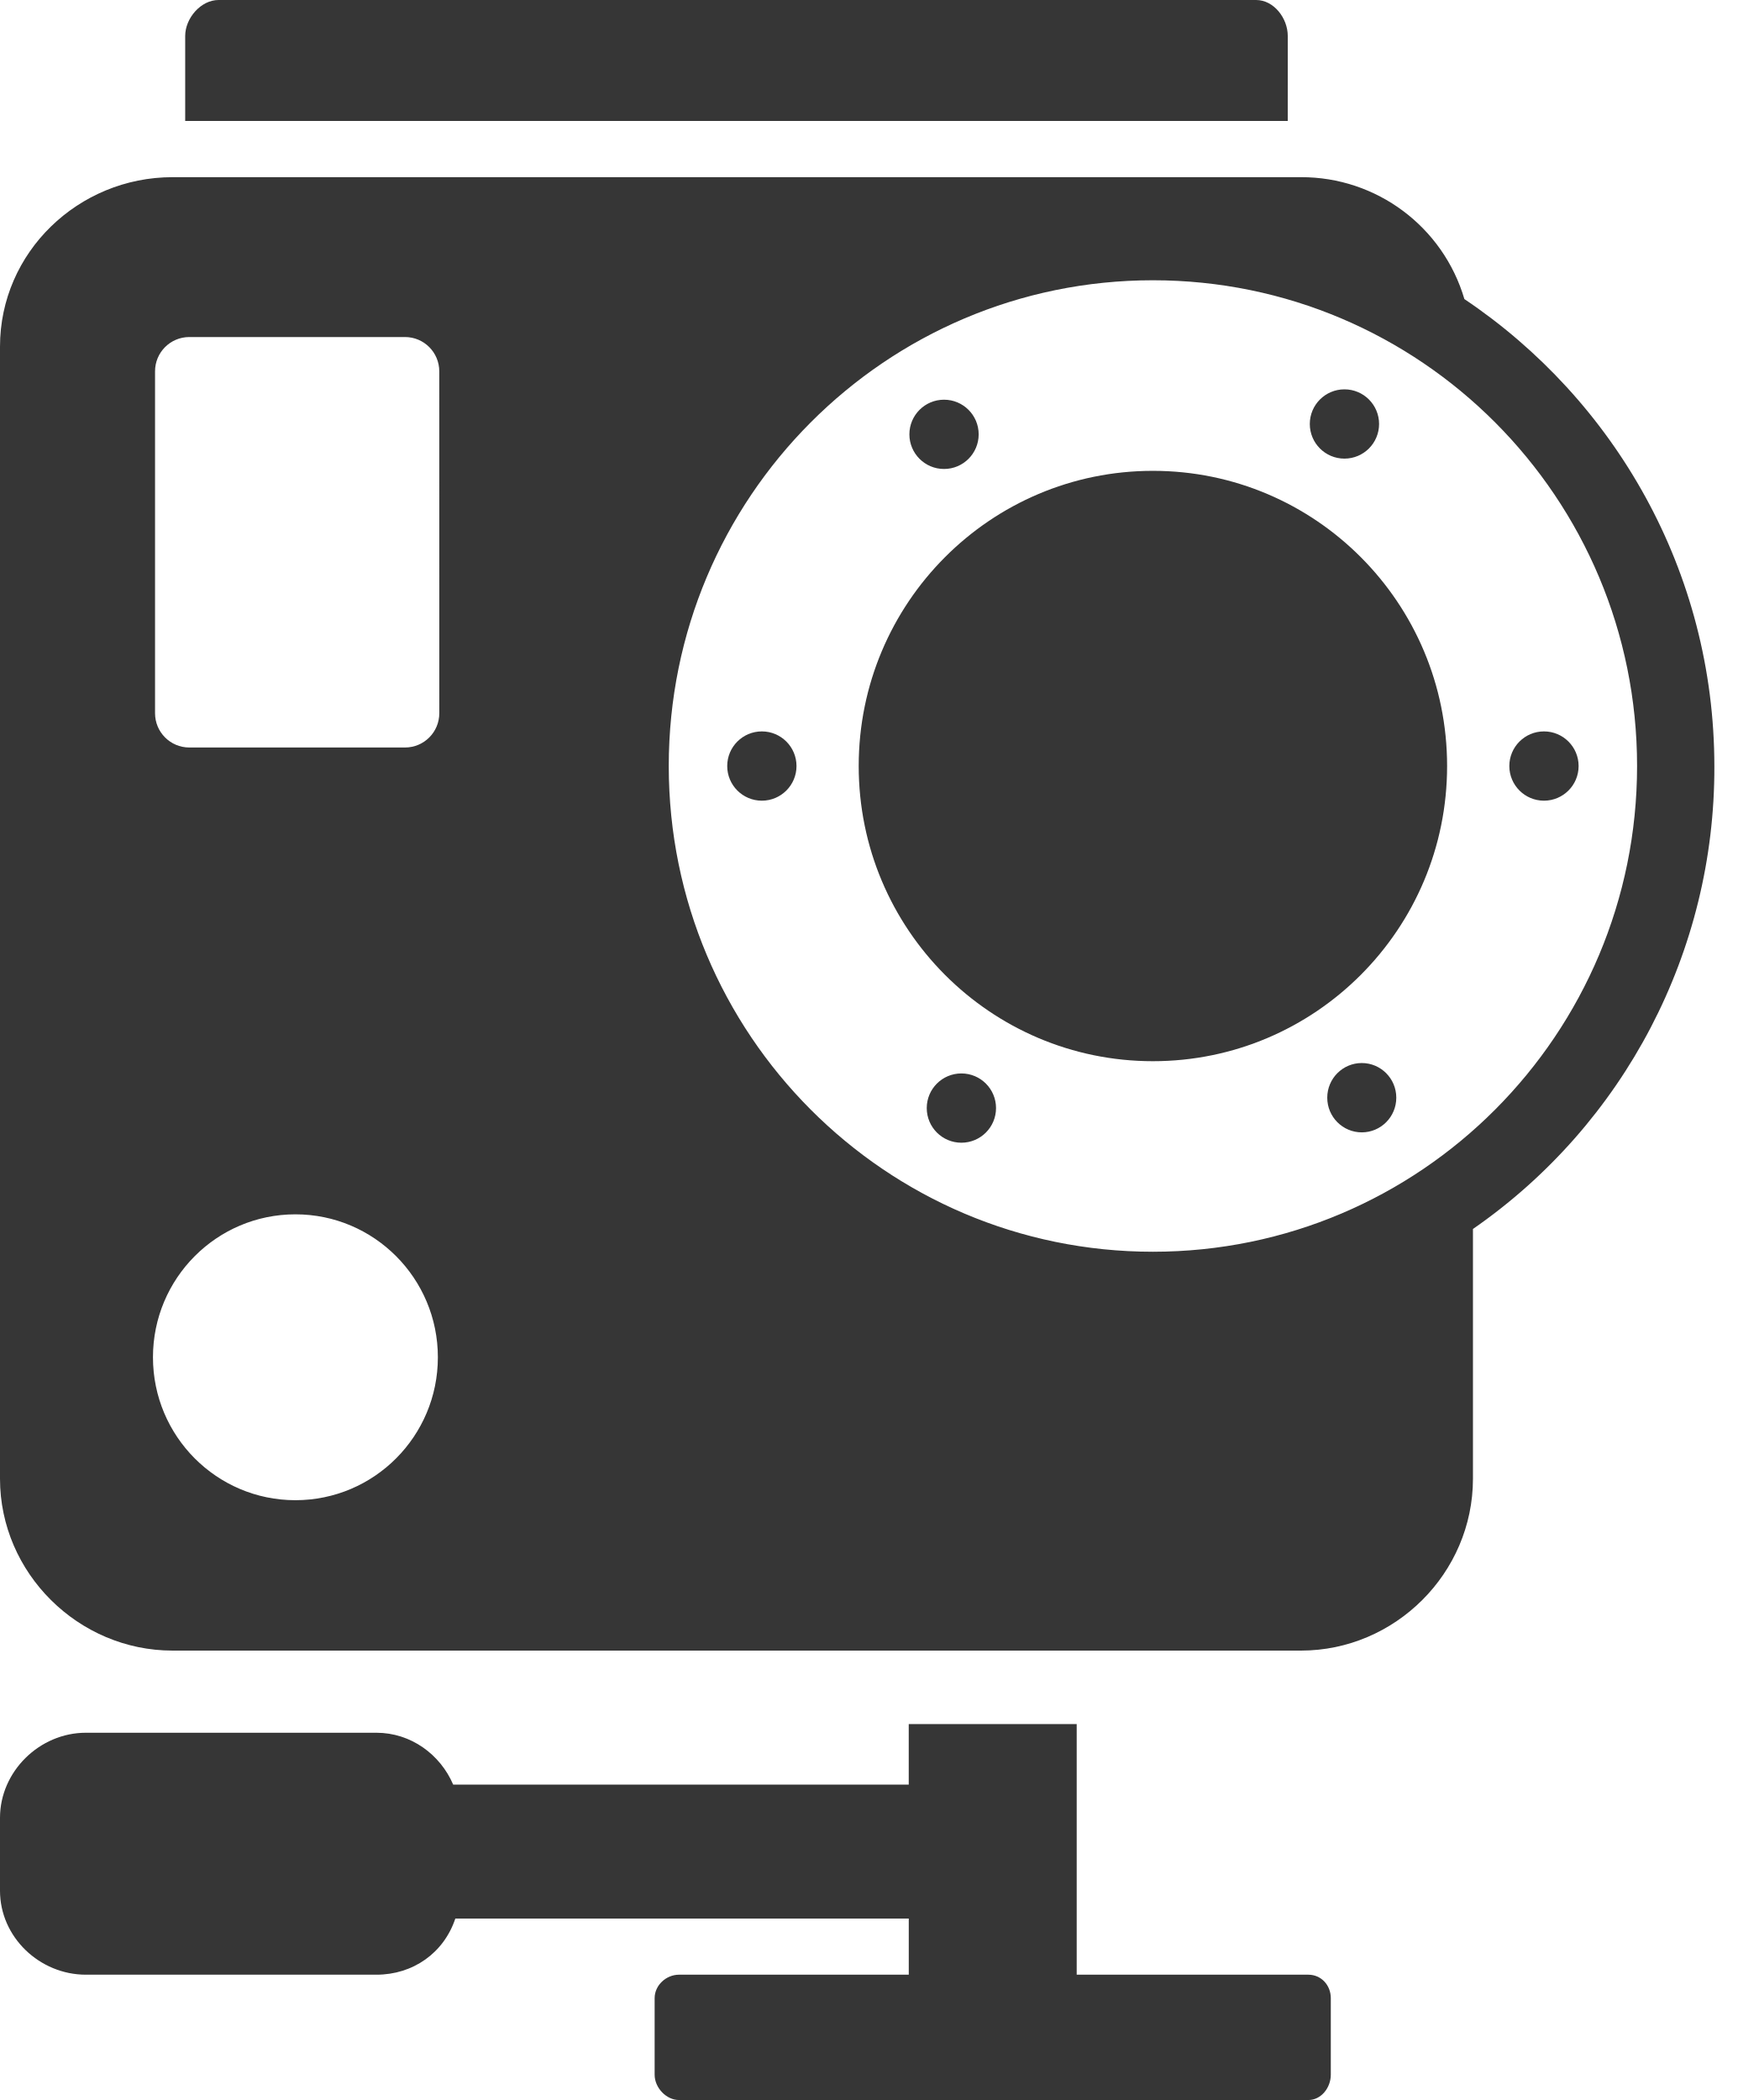
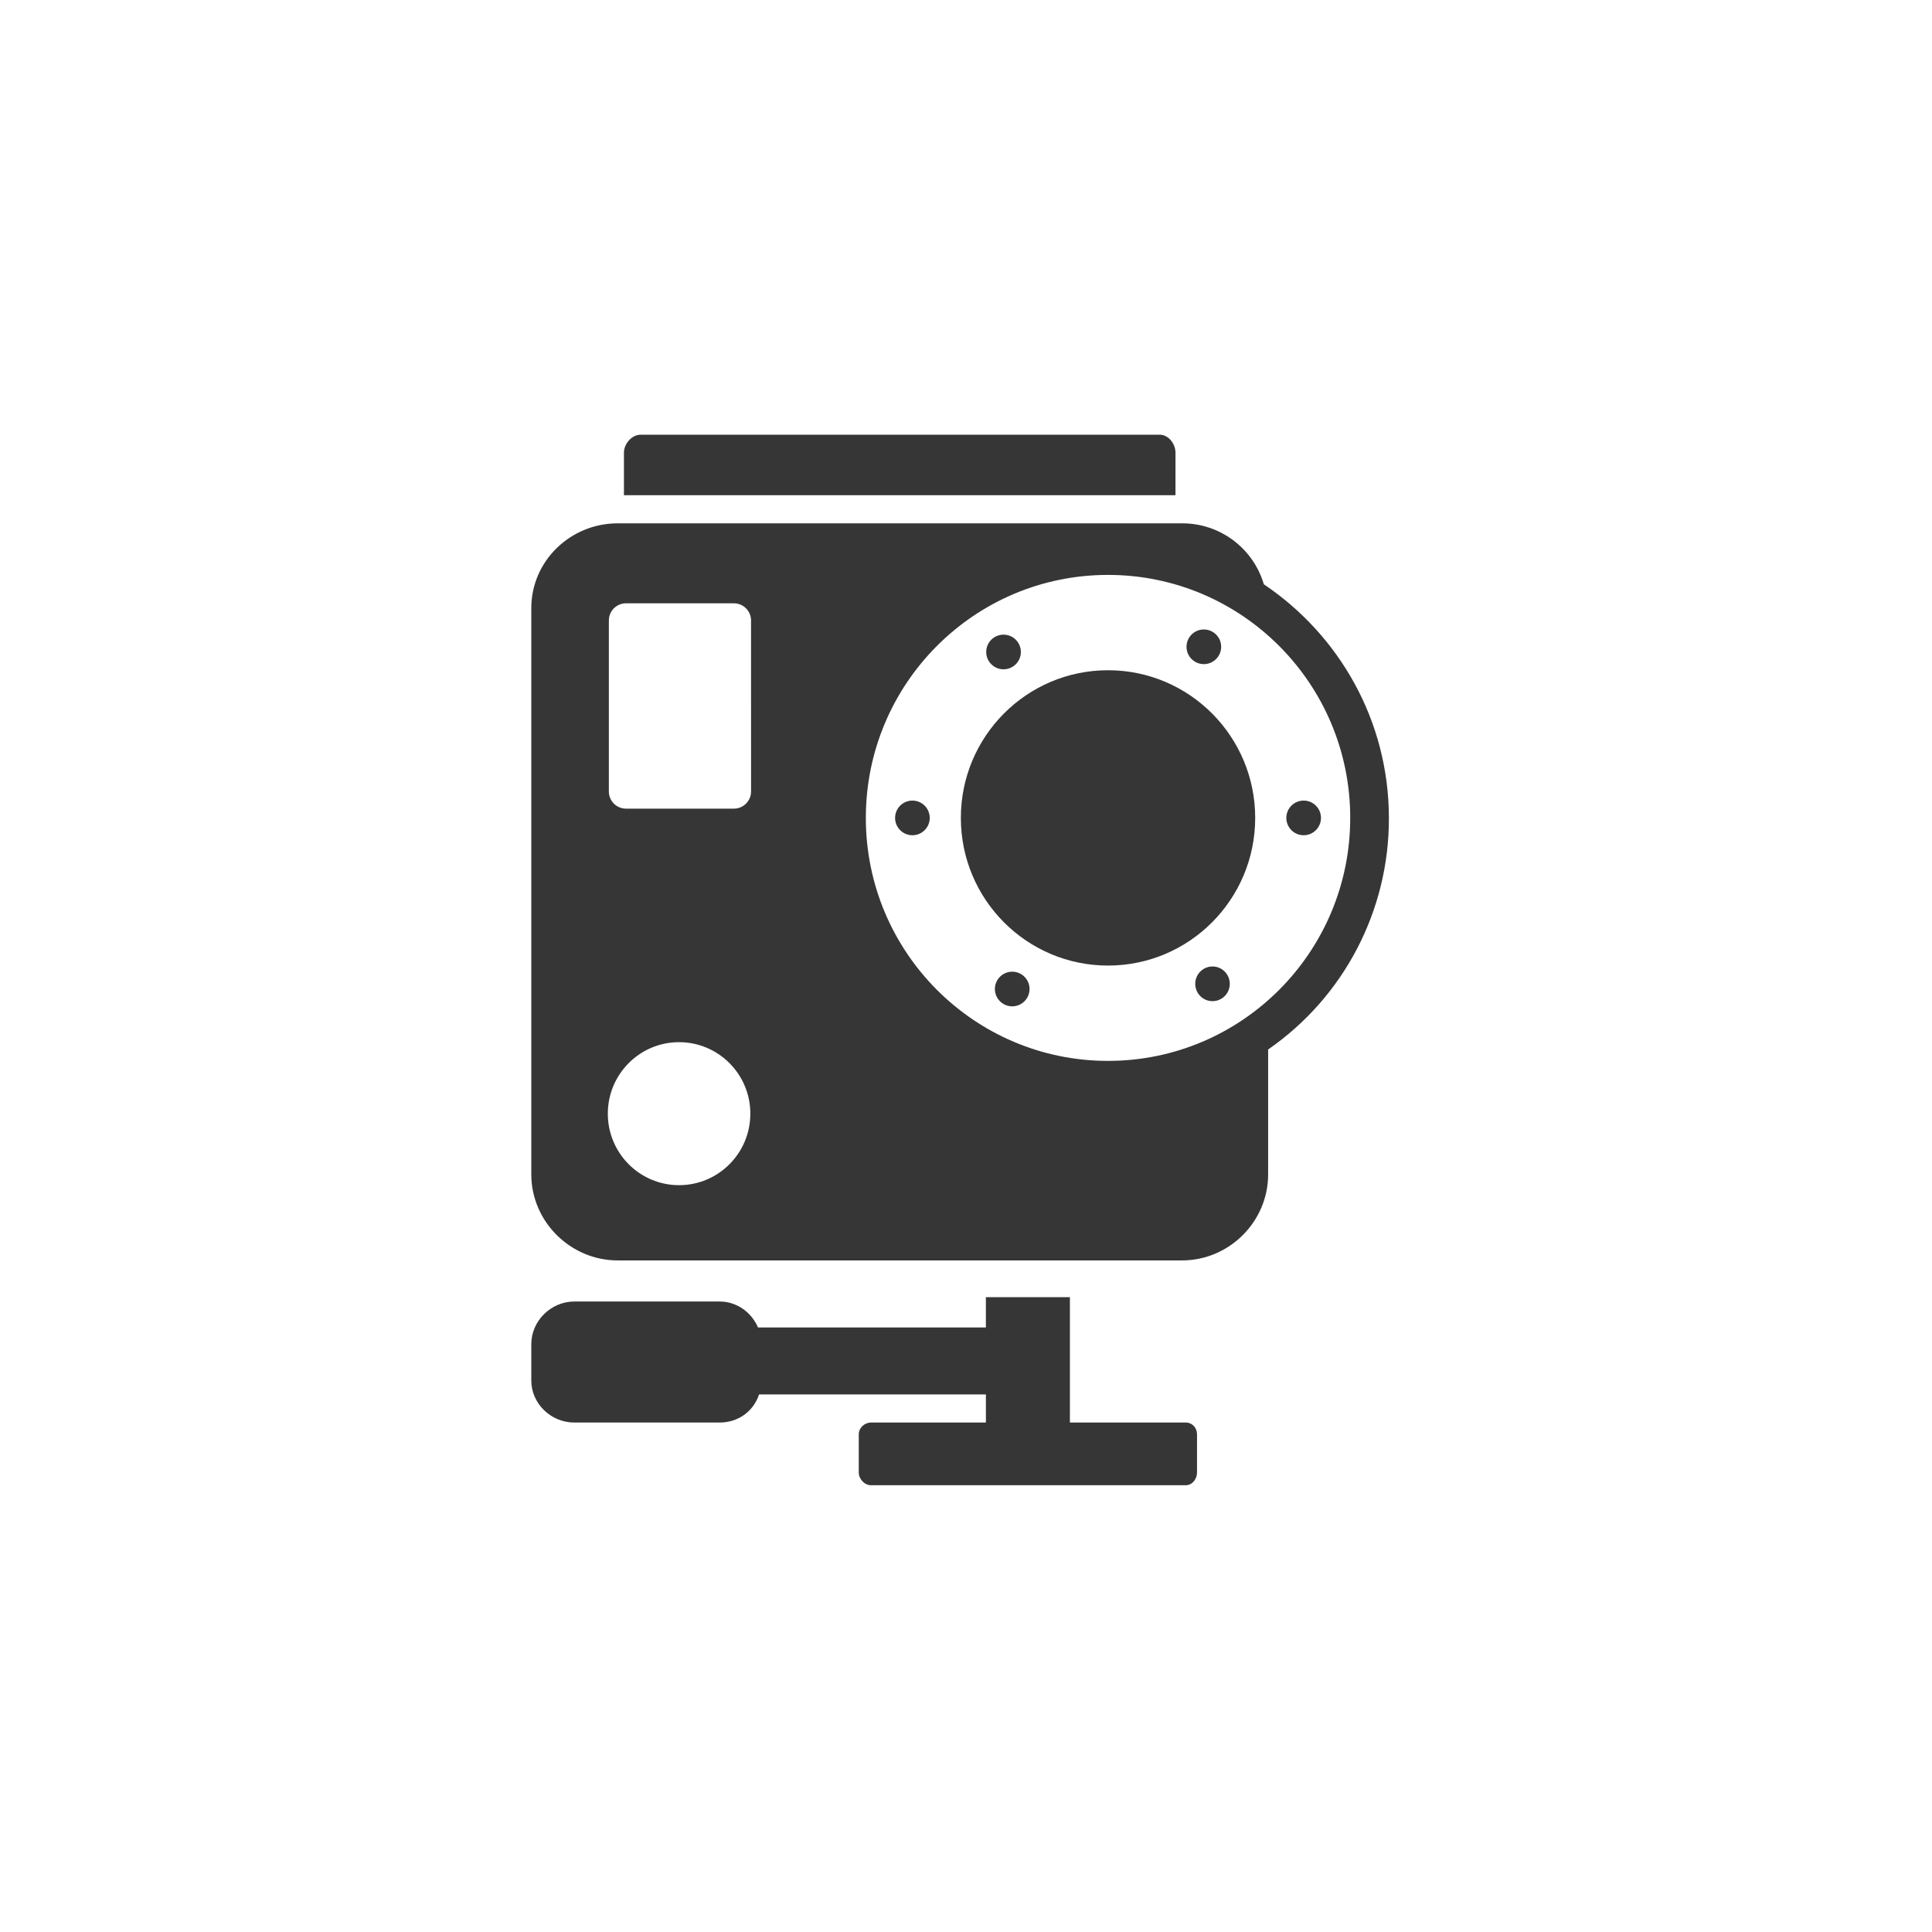
- <svg xmlns="http://www.w3.org/2000/svg" width="72" height="87" fill="none">
-   <path fill="#363636" d="M53.349 1.49c0-.736-.578-1.49-1.311-1.49H9.053C8.32 0 7.672.754 7.672 1.49v3.522h45.676l.001-3.522ZM54.202 81.809h-9.597V71.426h-6.958v2.507H18.774c-.537-1.254-1.757-2.148-3.181-2.148H3.559C1.642 71.784 0 73.387 0 75.311v3.018c0 1.924 1.642 3.48 3.559 3.48h12.035c1.511 0 2.792-.896 3.269-2.326h18.785v2.326H28.13c-.533 0-1.01.437-1.01.972v3.172c0 .535.478 1.048 1.01 1.048h26.072c.533 0 .93-.513.93-1.048V82.78c0-.535-.397-.971-.93-.971ZM60.666 12.39a7.037 7.037 0 0 0-6.771-5.05H7.148C3.25 7.34 0 10.449 0 14.361v46.9c0 3.912 3.25 7.121 7.148 7.121h46.747c3.898 0 7.126-3.209 7.126-7.121V50.915a23.228 23.228 0 0 0 10.001-19.164c-.001-8.079-4.132-15.181-10.356-19.361ZM12.238 62.151c-3.259 0-5.901-2.65-5.901-5.921 0-3.27 2.642-5.922 5.901-5.922s5.902 2.652 5.902 5.922c0 3.271-2.643 5.921-5.902 5.921Zm5.961-32.605a1.42 1.42 0 0 1-1.418 1.422h-8.94a1.42 1.42 0 0 1-1.418-1.422v-14.16a1.42 1.42 0 0 1 1.418-1.423h8.939a1.42 1.42 0 0 1 1.418 1.423l.001 14.16Zm29.563 22.312c-11.076 0-20.057-9.01-20.057-20.123 0-11.113 8.98-20.124 20.057-20.124 11.077 0 20.058 9.01 20.058 20.124 0 11.114-8.981 20.123-20.058 20.123Z" />
-   <path fill="#363636" d="M47.762 43.964c6.731 0 12.188-5.475 12.188-12.229s-5.457-12.229-12.188-12.229c-6.731 0-12.188 5.475-12.188 12.229s5.457 12.229 12.188 12.229ZM31.562 33.171a1.435 1.435 0 1 0 0-2.87 1.435 1.435 0 0 0 0 2.87ZM63.963 33.171a1.435 1.435 0 1 0 0-2.87 1.435 1.435 0 0 0 0 2.87ZM39.109 19.429a1.435 1.435 0 1 0 0-2.87 1.435 1.435 0 0 0 0 2.87ZM56.415 46.912c.79 0 1.43-.643 1.43-1.436 0-.793-.64-1.436-1.43-1.436-.79 0-1.43.643-1.43 1.436 0 .793.64 1.436 1.43 1.436ZM55.697 19a1.435 1.435 0 1 0 0-2.87 1.435 1.435 0 0 0 0 2.87ZM39.828 47.341a1.435 1.435 0 1 0 0-2.87 1.435 1.435 0 0 0 0 2.87Z" />
+ <svg xmlns="http://www.w3.org/2000/svg" width="160" height="160" fill="none">
+   <path fill="#363636" d="M97.349 37.49c0-.736-.578-1.49-1.311-1.49H53.053c-.733 0-1.381.754-1.381 1.49v3.522h45.676l.001-3.522ZM98.202 117.809h-9.597v-10.383h-6.958v2.507H62.774c-.537-1.254-1.757-2.148-3.181-2.148H47.559c-1.917-.001-3.559 1.602-3.559 3.526v3.018c0 1.924 1.642 3.48 3.559 3.48h12.035c1.511 0 2.792-.896 3.269-2.326h18.785v2.326H72.13c-.533 0-1.01.437-1.01.972v3.172c0 .535.478 1.048 1.01 1.048h26.072c.533 0 .93-.513.93-1.048v-3.173c0-.535-.397-.971-.93-.971ZM104.666 48.39a7.037 7.037 0 0 0-6.771-5.05H51.148C47.25 43.34 44 46.449 44 50.361v46.9c0 3.912 3.25 7.121 7.148 7.121h46.747c3.898 0 7.126-3.209 7.126-7.121V86.915a23.228 23.228 0 0 0 10.001-19.164c-.001-8.079-4.132-15.181-10.356-19.361ZM56.238 98.151c-3.259 0-5.901-2.65-5.901-5.921 0-3.27 2.642-5.922 5.901-5.922s5.902 2.652 5.902 5.922c0 3.271-2.643 5.921-5.902 5.921Zm5.961-32.605a1.42 1.42 0 0 1-1.418 1.422h-8.94a1.42 1.42 0 0 1-1.418-1.422v-14.16a1.42 1.42 0 0 1 1.418-1.423h8.939a1.42 1.42 0 0 1 1.418 1.423l.001 14.16Zm29.563 22.312c-11.076 0-20.057-9.01-20.057-20.123 0-11.113 8.98-20.124 20.057-20.124 11.077 0 20.058 9.01 20.058 20.124 0 11.114-8.981 20.123-20.058 20.123Z" />
+   <path fill="#363636" d="M91.762 79.964c6.731 0 12.188-5.475 12.188-12.229s-5.457-12.229-12.188-12.229c-6.731 0-12.188 5.475-12.188 12.229s5.457 12.229 12.188 12.229ZM75.562 69.171a1.435 1.435 0 1 0 0-2.87 1.435 1.435 0 0 0 0 2.87ZM107.963 69.171a1.435 1.435 0 1 0 0-2.87 1.435 1.435 0 0 0 0 2.87ZM83.109 55.429a1.435 1.435 0 1 0 0-2.87 1.435 1.435 0 0 0 0 2.87ZM100.415 82.912c.79 0 1.43-.643 1.43-1.436 0-.793-.64-1.436-1.43-1.436-.79 0-1.43.643-1.43 1.436 0 .793.64 1.436 1.43 1.436ZM99.697 55a1.435 1.435 0 1 0 0-2.87 1.435 1.435 0 0 0 0 2.87ZM83.828 83.341a1.435 1.435 0 1 0 0-2.87 1.435 1.435 0 0 0 0 2.87Z" />
</svg>
